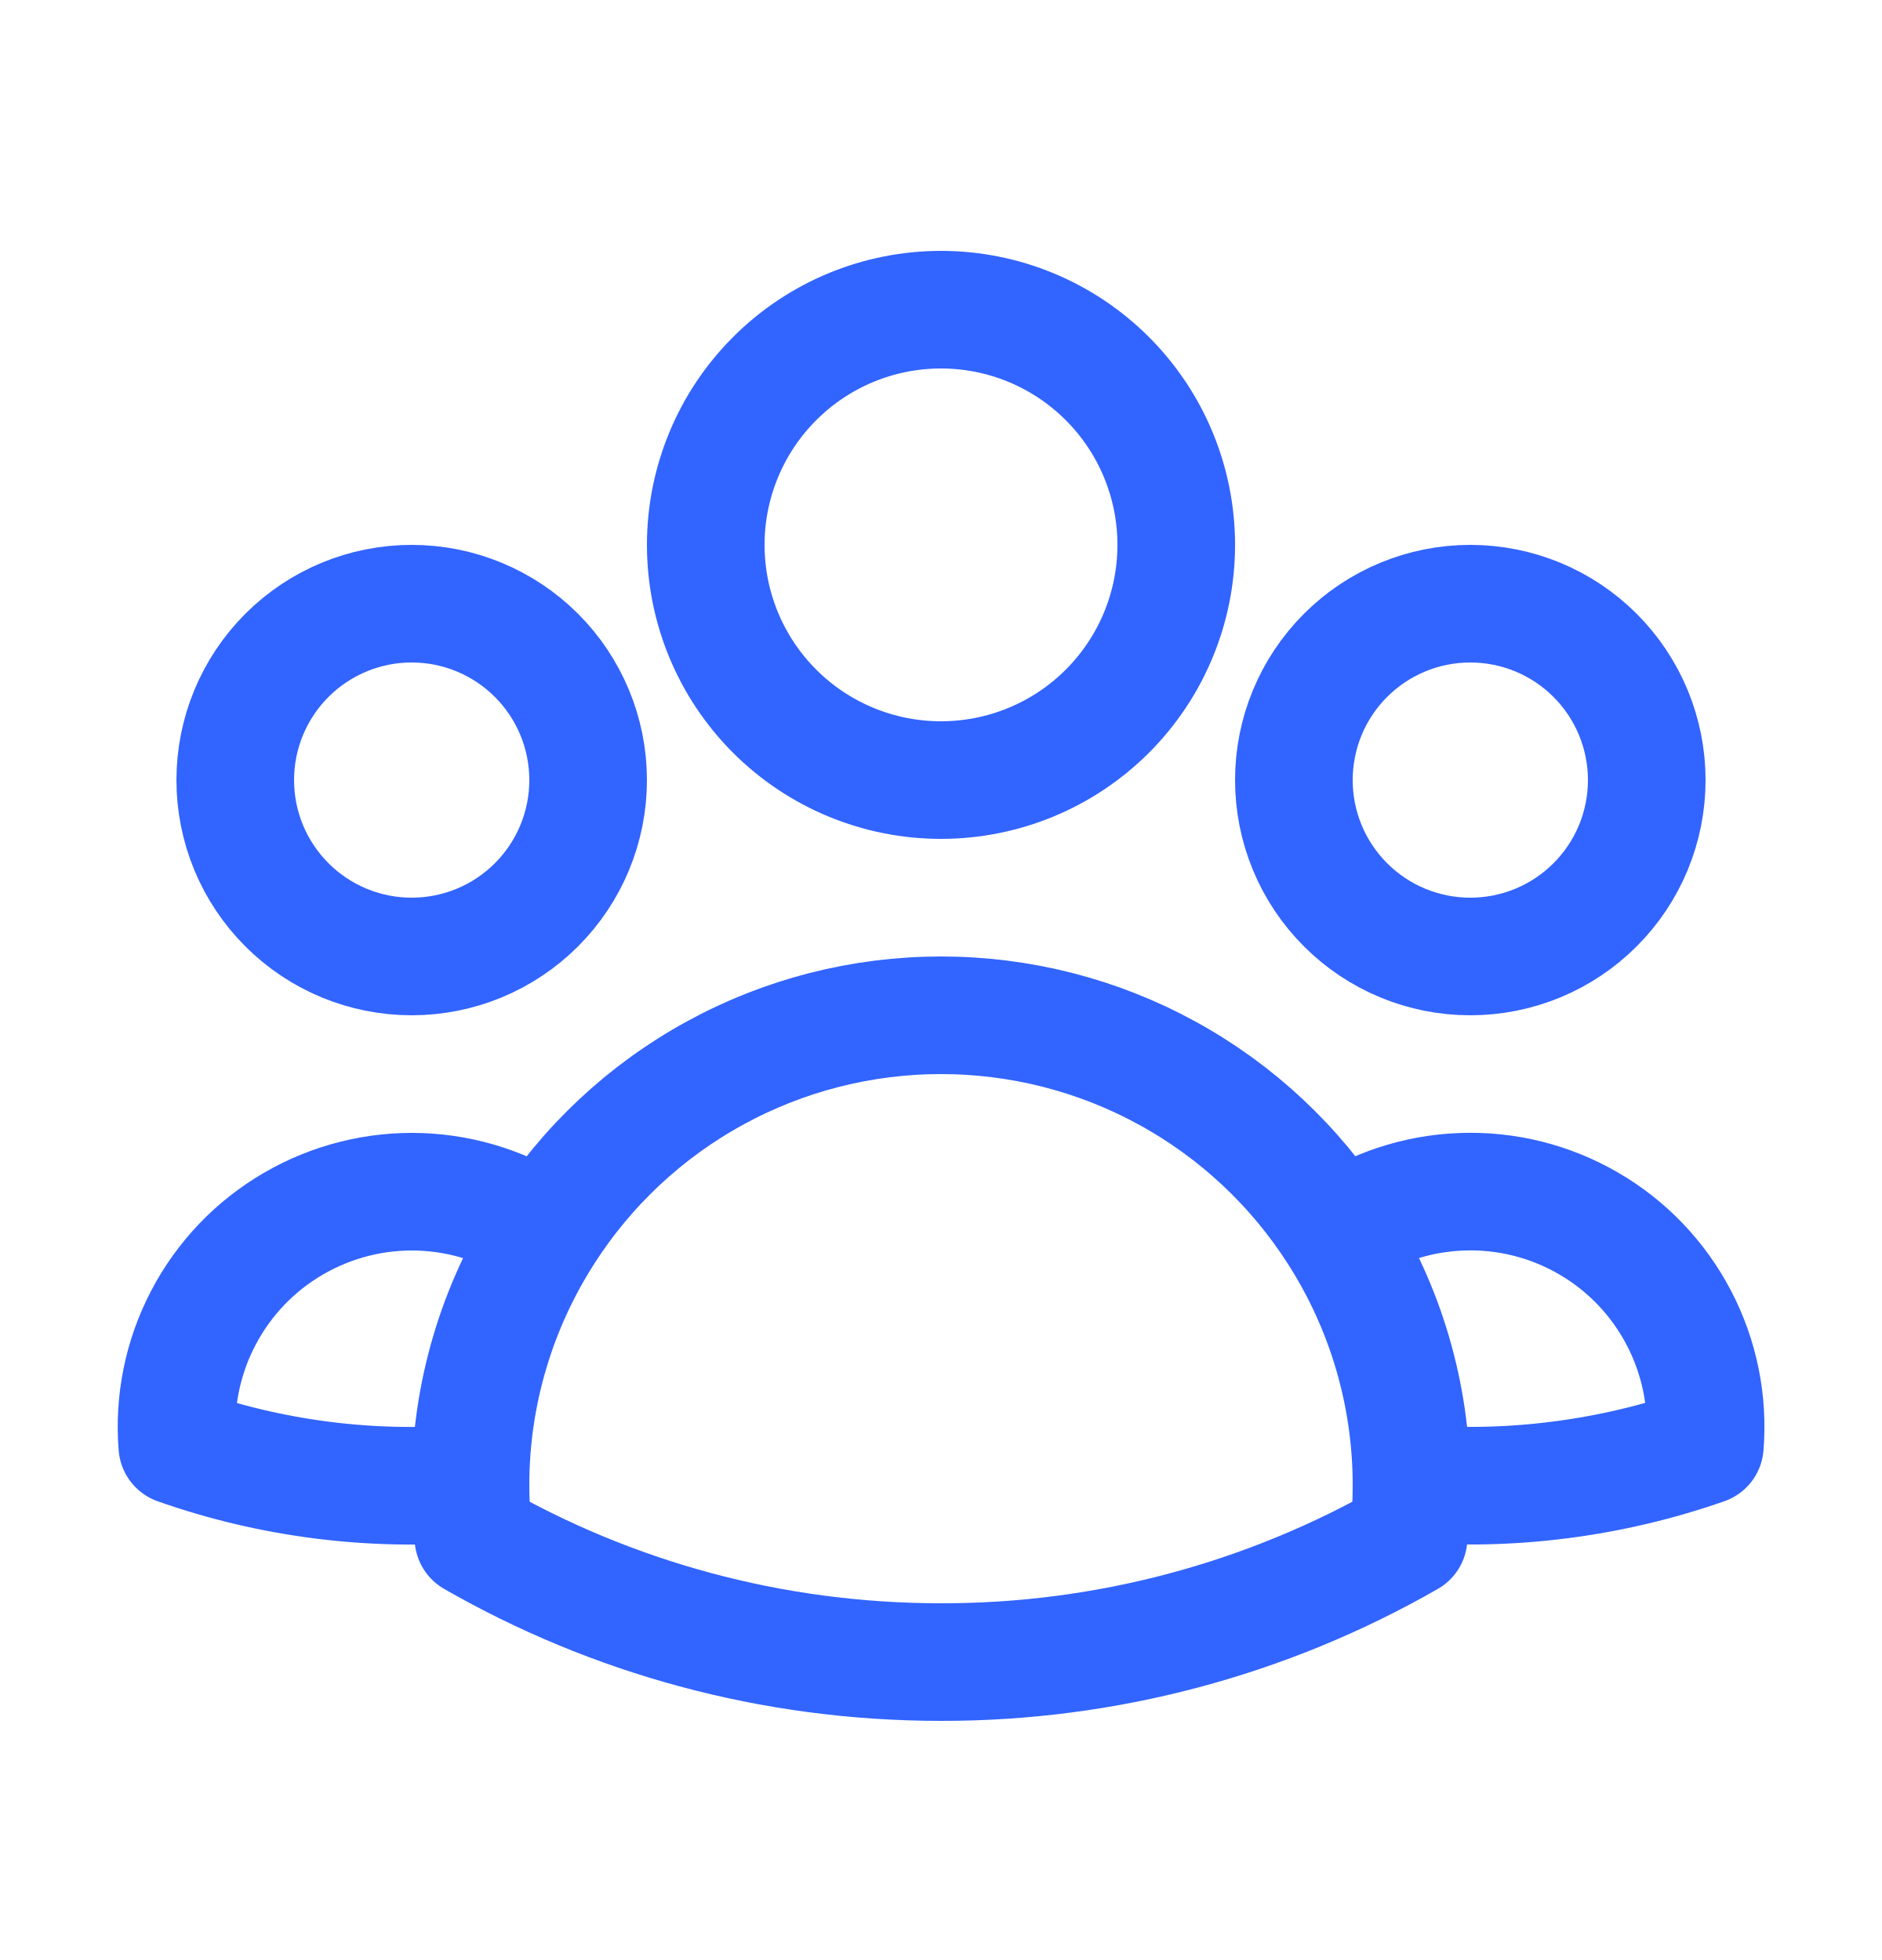
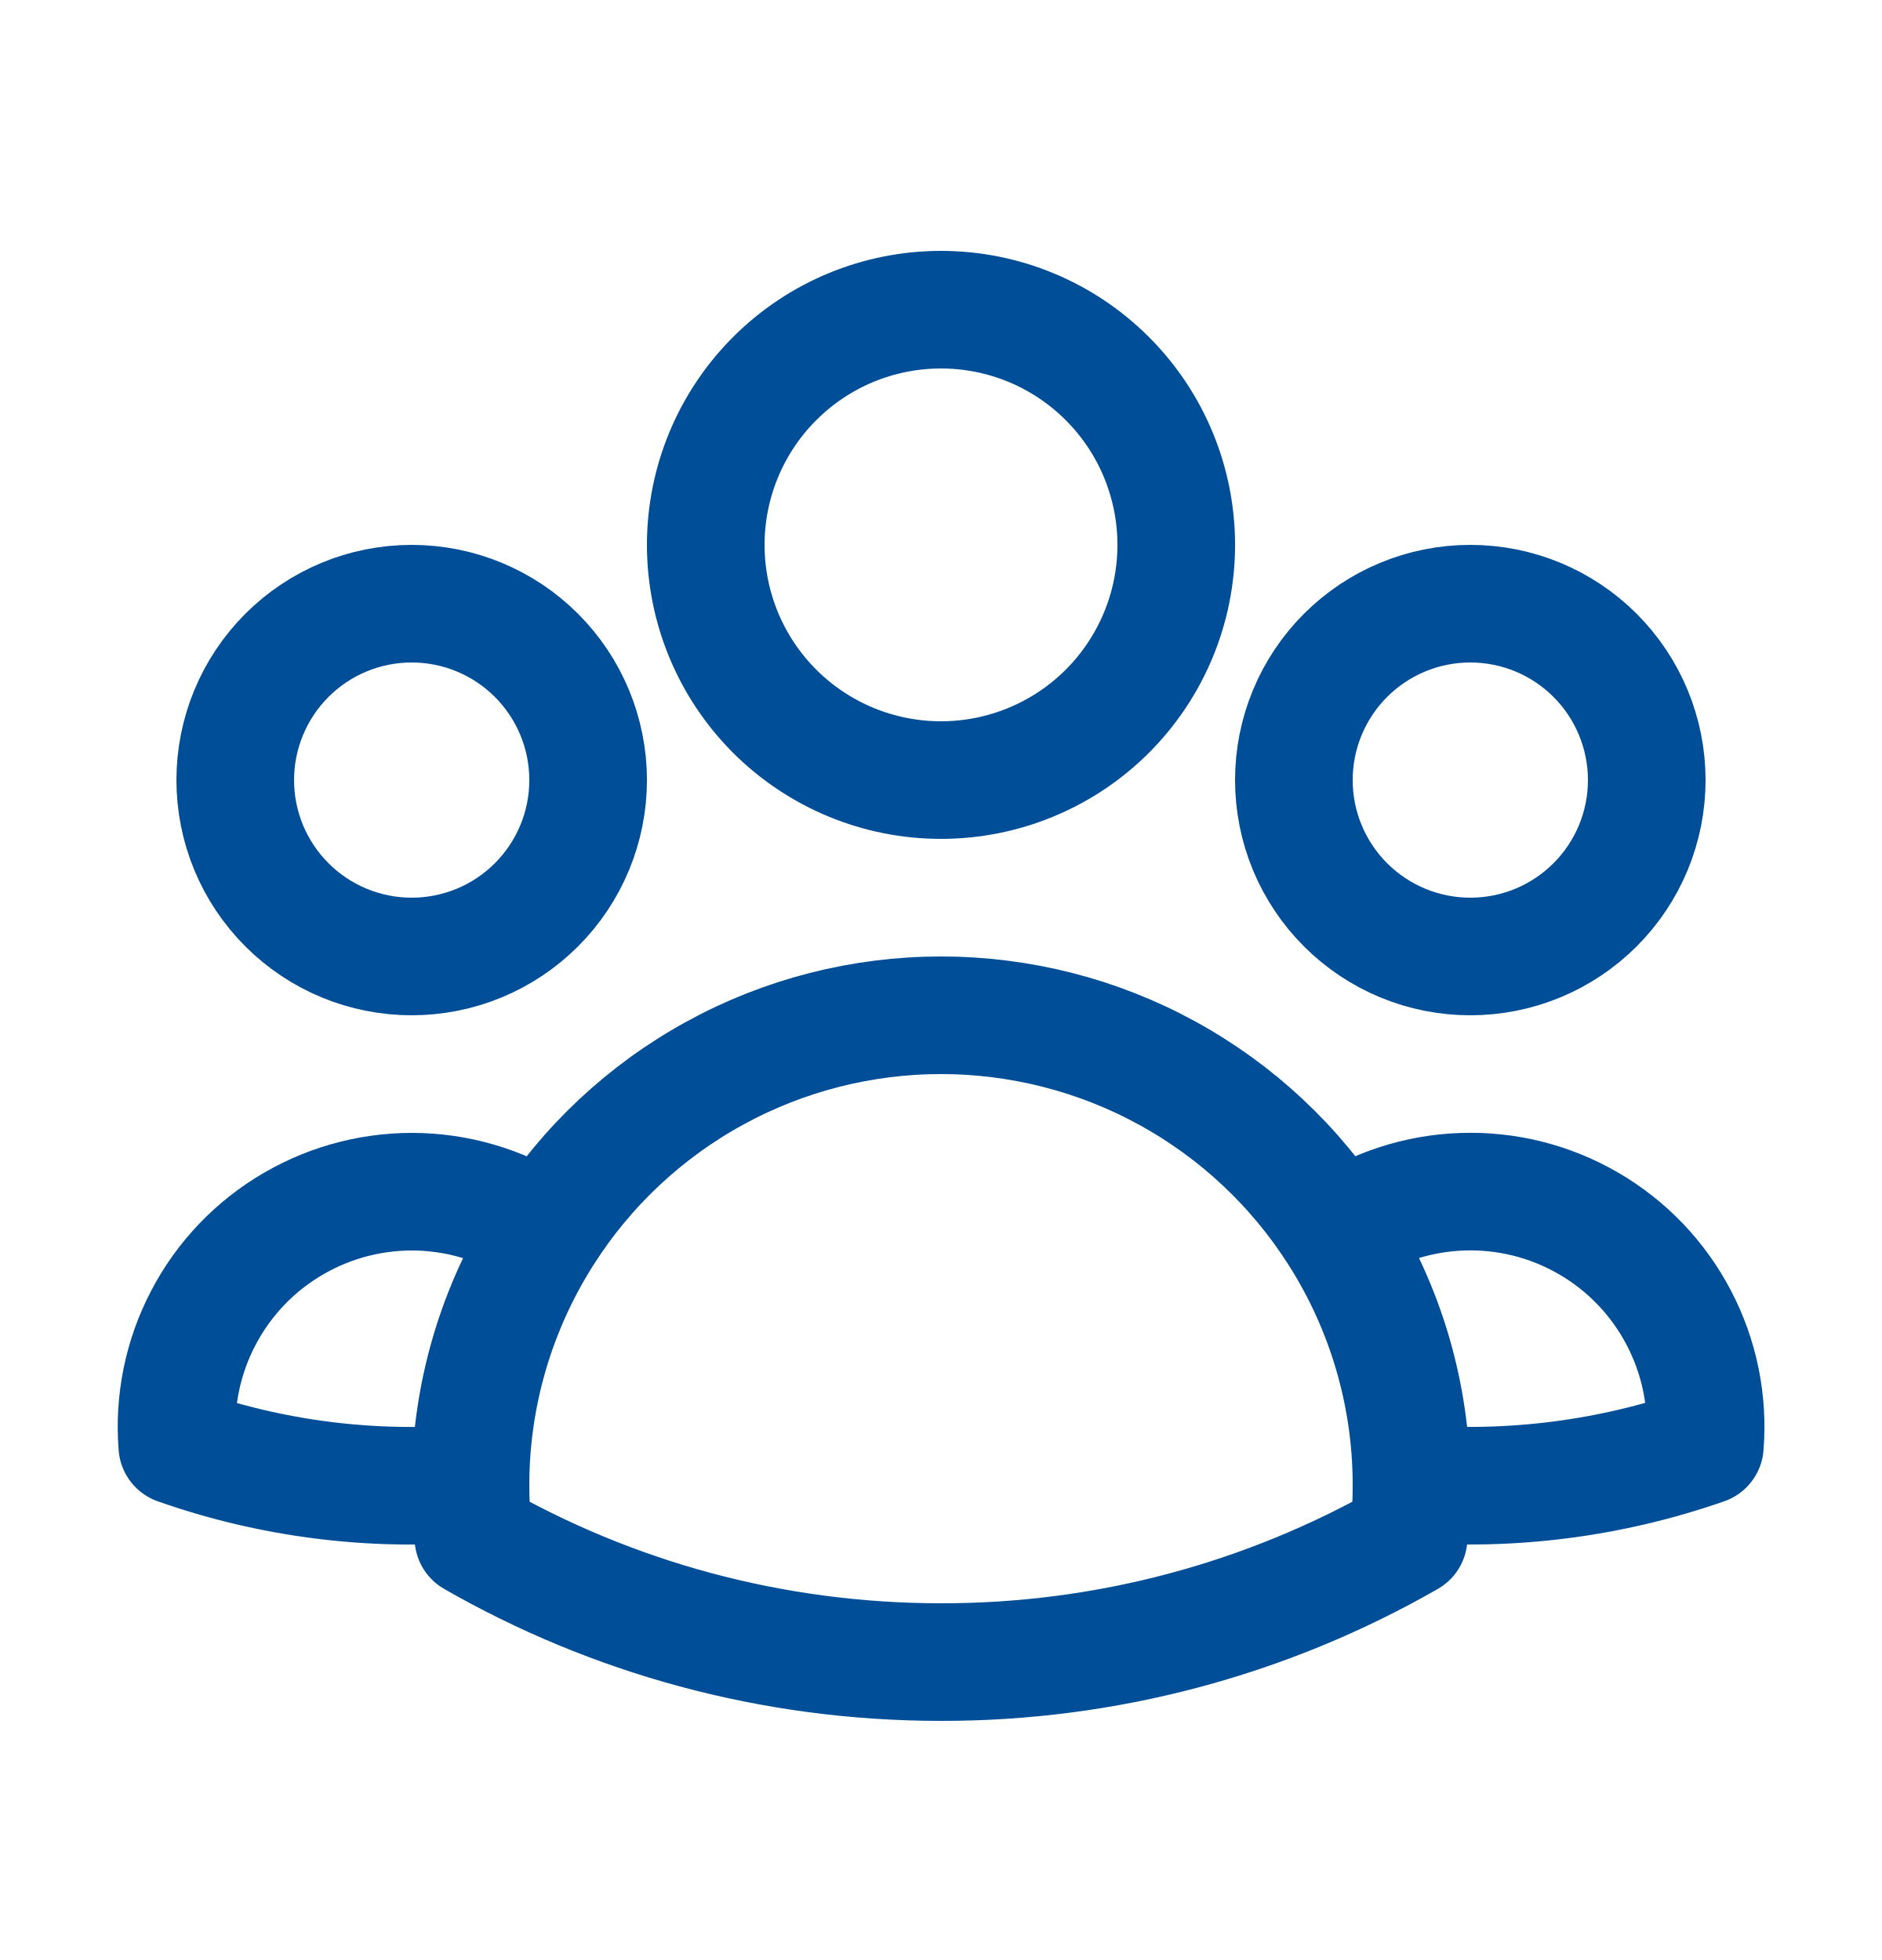
<svg xmlns="http://www.w3.org/2000/svg" width="24" height="25" viewBox="0 0 24 25" fill="none">
-   <path d="M17.059 15.721C17.527 15.402 18.076 15.221 18.642 15.201C19.208 15.18 19.768 15.32 20.258 15.605C20.748 15.889 21.147 16.307 21.409 16.809C21.672 17.311 21.787 17.877 21.741 18.441C20.541 18.86 19.267 19.024 18 18.92C17.996 17.787 17.67 16.677 17.059 15.722C16.517 14.872 15.769 14.172 14.885 13.688C14.001 13.203 13.008 12.95 12 12.95C10.992 12.95 10 13.203 9.116 13.688C8.232 14.172 7.484 14.872 6.942 15.722M17.999 18.919L18 18.95C18 19.175 17.988 19.397 17.963 19.616C16.148 20.657 14.092 21.203 12 21.2C9.83 21.2 7.793 20.624 6.037 19.616C6.011 19.385 5.999 19.152 6 18.919M6 18.919C4.734 19.026 3.46 18.864 2.261 18.442C2.215 17.878 2.33 17.312 2.593 16.81C2.855 16.308 3.254 15.891 3.744 15.607C4.234 15.322 4.794 15.182 5.36 15.202C5.926 15.223 6.474 15.403 6.942 15.722M6 18.919C6.004 17.786 6.332 16.677 6.942 15.722M15 6.95C15 7.746 14.684 8.509 14.121 9.072C13.559 9.634 12.796 9.95 12 9.95C11.204 9.95 10.441 9.634 9.879 9.072C9.316 8.509 9 7.746 9 6.95C9 6.155 9.316 5.391 9.879 4.829C10.441 4.266 11.204 3.95 12 3.95C12.796 3.95 13.559 4.266 14.121 4.829C14.684 5.391 15 6.155 15 6.95ZM21 9.95C21 10.246 20.942 10.538 20.829 10.811C20.716 11.084 20.55 11.332 20.341 11.541C20.132 11.75 19.884 11.916 19.611 12.029C19.338 12.142 19.046 12.2 18.75 12.2C18.454 12.2 18.162 12.142 17.889 12.029C17.616 11.916 17.368 11.75 17.159 11.541C16.95 11.332 16.784 11.084 16.671 10.811C16.558 10.538 16.5 10.246 16.5 9.95C16.5 9.353 16.737 8.781 17.159 8.359C17.581 7.937 18.153 7.7 18.75 7.7C19.347 7.7 19.919 7.937 20.341 8.359C20.763 8.781 21 9.353 21 9.95ZM7.5 9.95C7.5 10.246 7.442 10.538 7.329 10.811C7.216 11.084 7.05 11.332 6.841 11.541C6.632 11.75 6.384 11.916 6.111 12.029C5.838 12.142 5.545 12.2 5.25 12.2C4.955 12.2 4.662 12.142 4.389 12.029C4.116 11.916 3.868 11.75 3.659 11.541C3.45 11.332 3.284 11.084 3.171 10.811C3.058 10.538 3 10.246 3 9.95C3 9.353 3.237 8.781 3.659 8.359C4.081 7.937 4.653 7.7 5.25 7.7C5.847 7.7 6.419 7.937 6.841 8.359C7.263 8.781 7.5 9.353 7.5 9.95Z" stroke="#3264FF" stroke-width="1.5" stroke-linecap="round" stroke-linejoin="round" />
+   <path d="M17.059 15.721C17.527 15.402 18.076 15.221 18.642 15.201C19.208 15.18 19.768 15.32 20.258 15.605C20.748 15.889 21.147 16.307 21.409 16.809C21.672 17.311 21.787 17.877 21.741 18.441C20.541 18.86 19.267 19.024 18 18.92C17.996 17.787 17.67 16.677 17.059 15.722C16.517 14.872 15.769 14.172 14.885 13.688C14.001 13.203 13.008 12.95 12 12.95C10.992 12.95 10 13.203 9.116 13.688C8.232 14.172 7.484 14.872 6.942 15.722M17.999 18.919L18 18.95C18 19.175 17.988 19.397 17.963 19.616C16.148 20.657 14.092 21.203 12 21.2C9.83 21.2 7.793 20.624 6.037 19.616C6.011 19.385 5.999 19.152 6 18.919M6 18.919C4.734 19.026 3.46 18.864 2.261 18.442C2.215 17.878 2.33 17.312 2.593 16.81C2.855 16.308 3.254 15.891 3.744 15.607C4.234 15.322 4.794 15.182 5.36 15.202C5.926 15.223 6.474 15.403 6.942 15.722M6 18.919C6.004 17.786 6.332 16.677 6.942 15.722M15 6.95C15 7.746 14.684 8.509 14.121 9.072C13.559 9.634 12.796 9.95 12 9.95C11.204 9.95 10.441 9.634 9.879 9.072C9.316 8.509 9 7.746 9 6.95C9 6.155 9.316 5.391 9.879 4.829C10.441 4.266 11.204 3.95 12 3.95C12.796 3.95 13.559 4.266 14.121 4.829C14.684 5.391 15 6.155 15 6.95ZM21 9.95C21 10.246 20.942 10.538 20.829 10.811C20.716 11.084 20.55 11.332 20.341 11.541C20.132 11.75 19.884 11.916 19.611 12.029C19.338 12.142 19.046 12.2 18.75 12.2C18.454 12.2 18.162 12.142 17.889 12.029C17.616 11.916 17.368 11.75 17.159 11.541C16.95 11.332 16.784 11.084 16.671 10.811C16.558 10.538 16.5 10.246 16.5 9.95C16.5 9.353 16.737 8.781 17.159 8.359C17.581 7.937 18.153 7.7 18.75 7.7C19.347 7.7 19.919 7.937 20.341 8.359C20.763 8.781 21 9.353 21 9.95ZM7.5 9.95C7.5 10.246 7.442 10.538 7.329 10.811C7.216 11.084 7.05 11.332 6.841 11.541C6.632 11.75 6.384 11.916 6.111 12.029C5.838 12.142 5.545 12.2 5.25 12.2C4.955 12.2 4.662 12.142 4.389 12.029C4.116 11.916 3.868 11.75 3.659 11.541C3.45 11.332 3.284 11.084 3.171 10.811C3.058 10.538 3 10.246 3 9.95C3 9.353 3.237 8.781 3.659 8.359C4.081 7.937 4.653 7.7 5.25 7.7C5.847 7.7 6.419 7.937 6.841 8.359C7.263 8.781 7.5 9.353 7.5 9.95Z" stroke="#004E98" stroke-width="1.5" stroke-linecap="round" stroke-linejoin="round" />
</svg>
